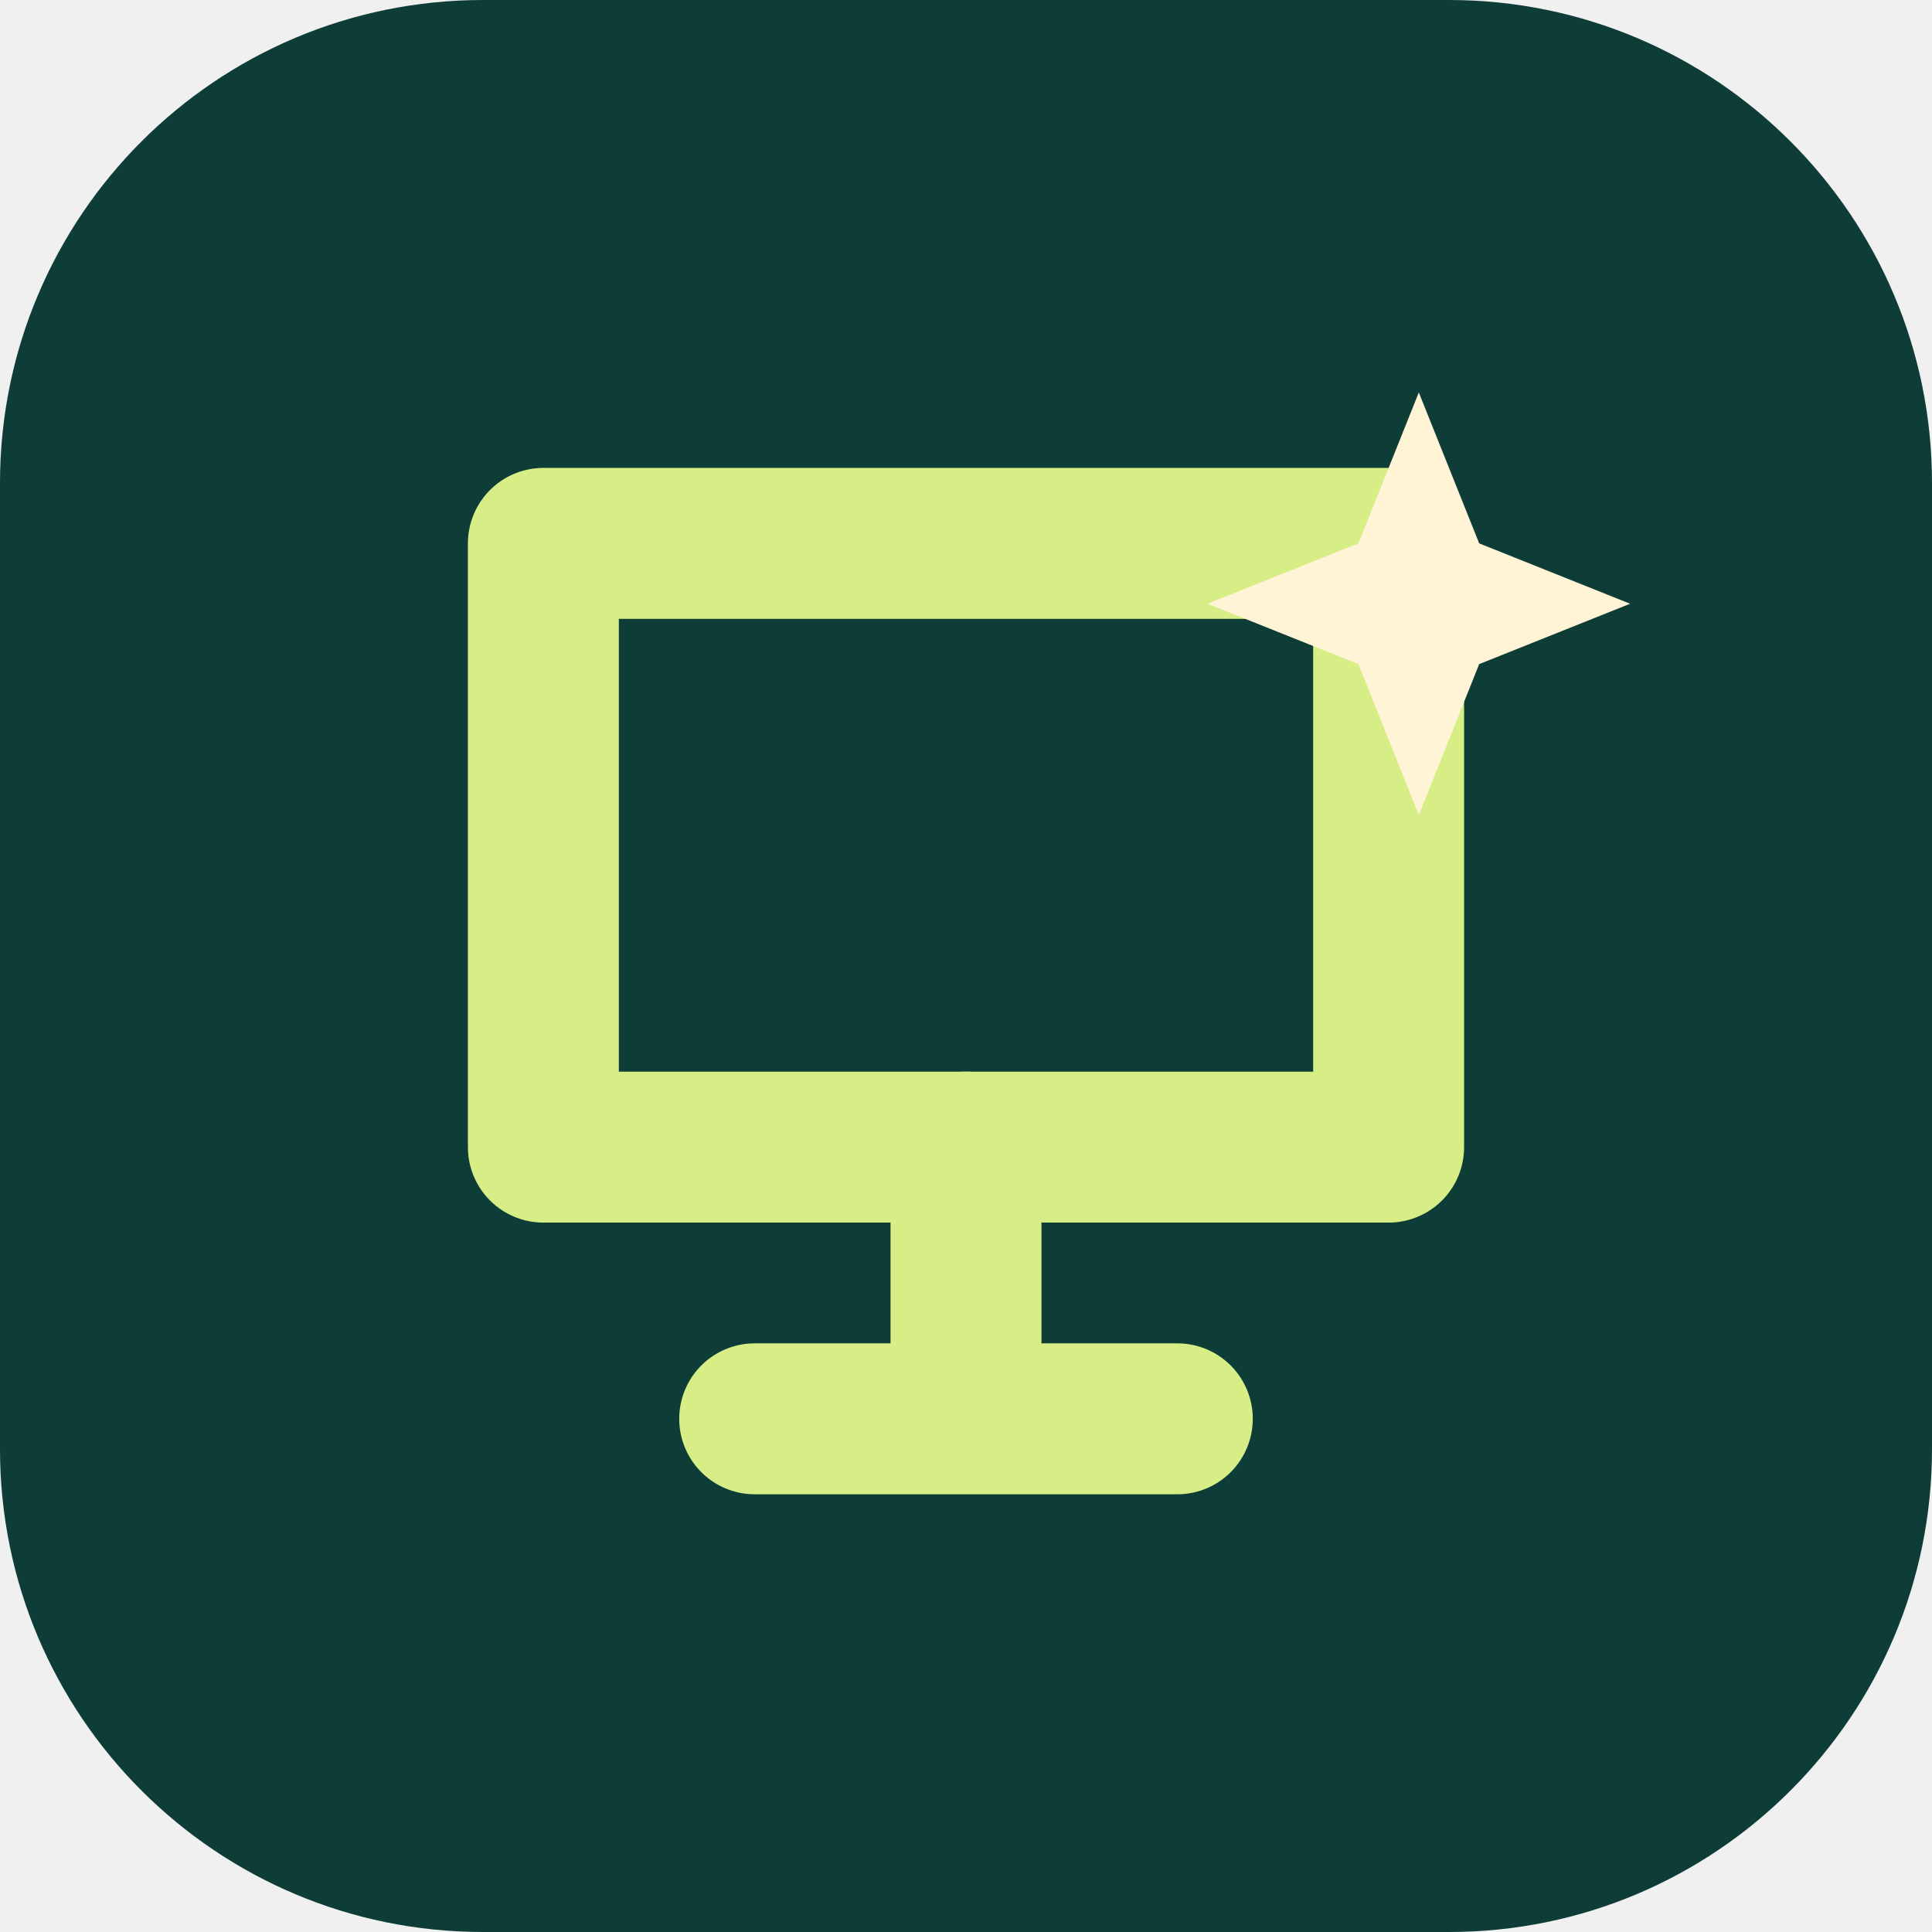
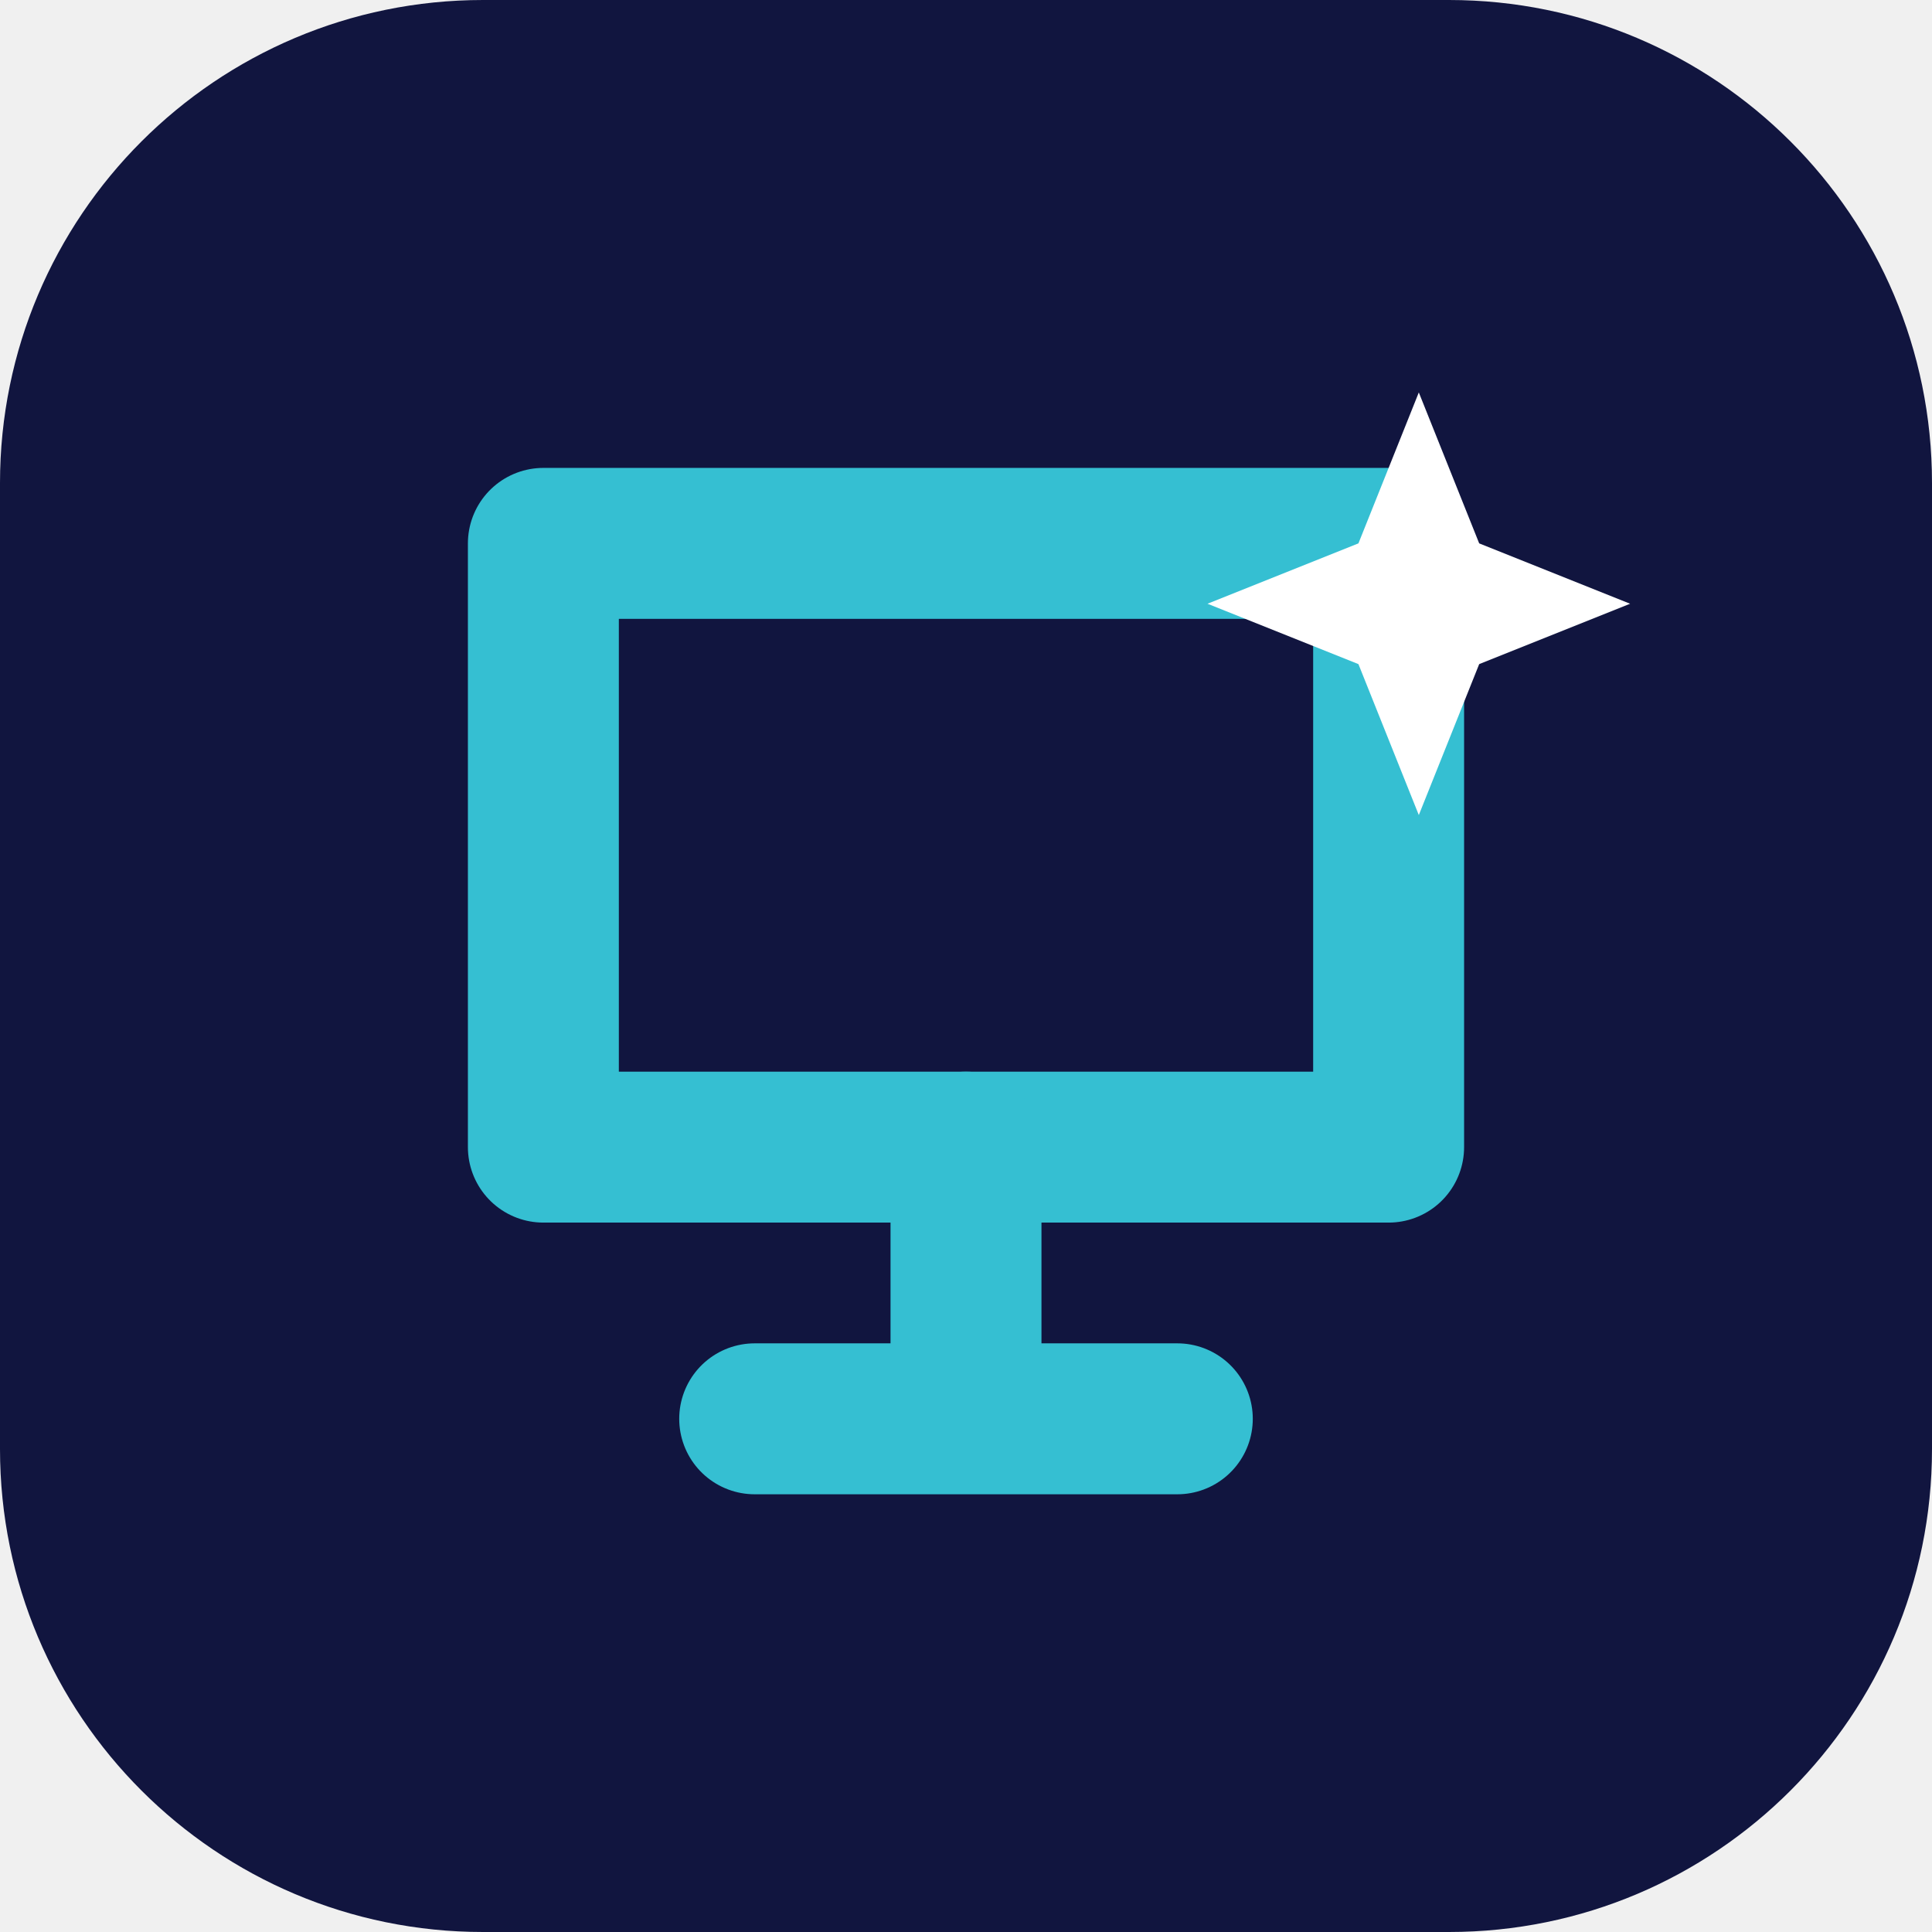
<svg xmlns="http://www.w3.org/2000/svg" viewBox="0 0 64 64" role="img" aria-label="さいたま 社長のパソコン・AIお助け隊">
-   <rect width="64" height="64" rx="16" fill="#0e3d38" />
-   <path d="M18 18h28v20H18z" fill="none" stroke="#d7ee87" stroke-width="5" stroke-linejoin="round" />
-   <path d="M25 47h14M32 38v9" stroke="#d7ee87" stroke-width="5" stroke-linecap="round" />
-   <path d="m47 13 2 5 5 2-5 2-2 5-2-5-5-2 5-2z" fill="#fff4d6" />
+   <rect width="64" height="64" rx="16" fill="#11153f" />
+   <path d="M18 18h28v20H18z" fill="none" stroke="#35bfd2" stroke-width="5" stroke-linejoin="round" />
+   <path d="M25 47h14M32 38v9" stroke="#35bfd2" stroke-width="5" stroke-linecap="round" />
+   <path d="m47 13 2 5 5 2-5 2-2 5-2-5-5-2 5-2z" fill="#ffffff" />
</svg>
